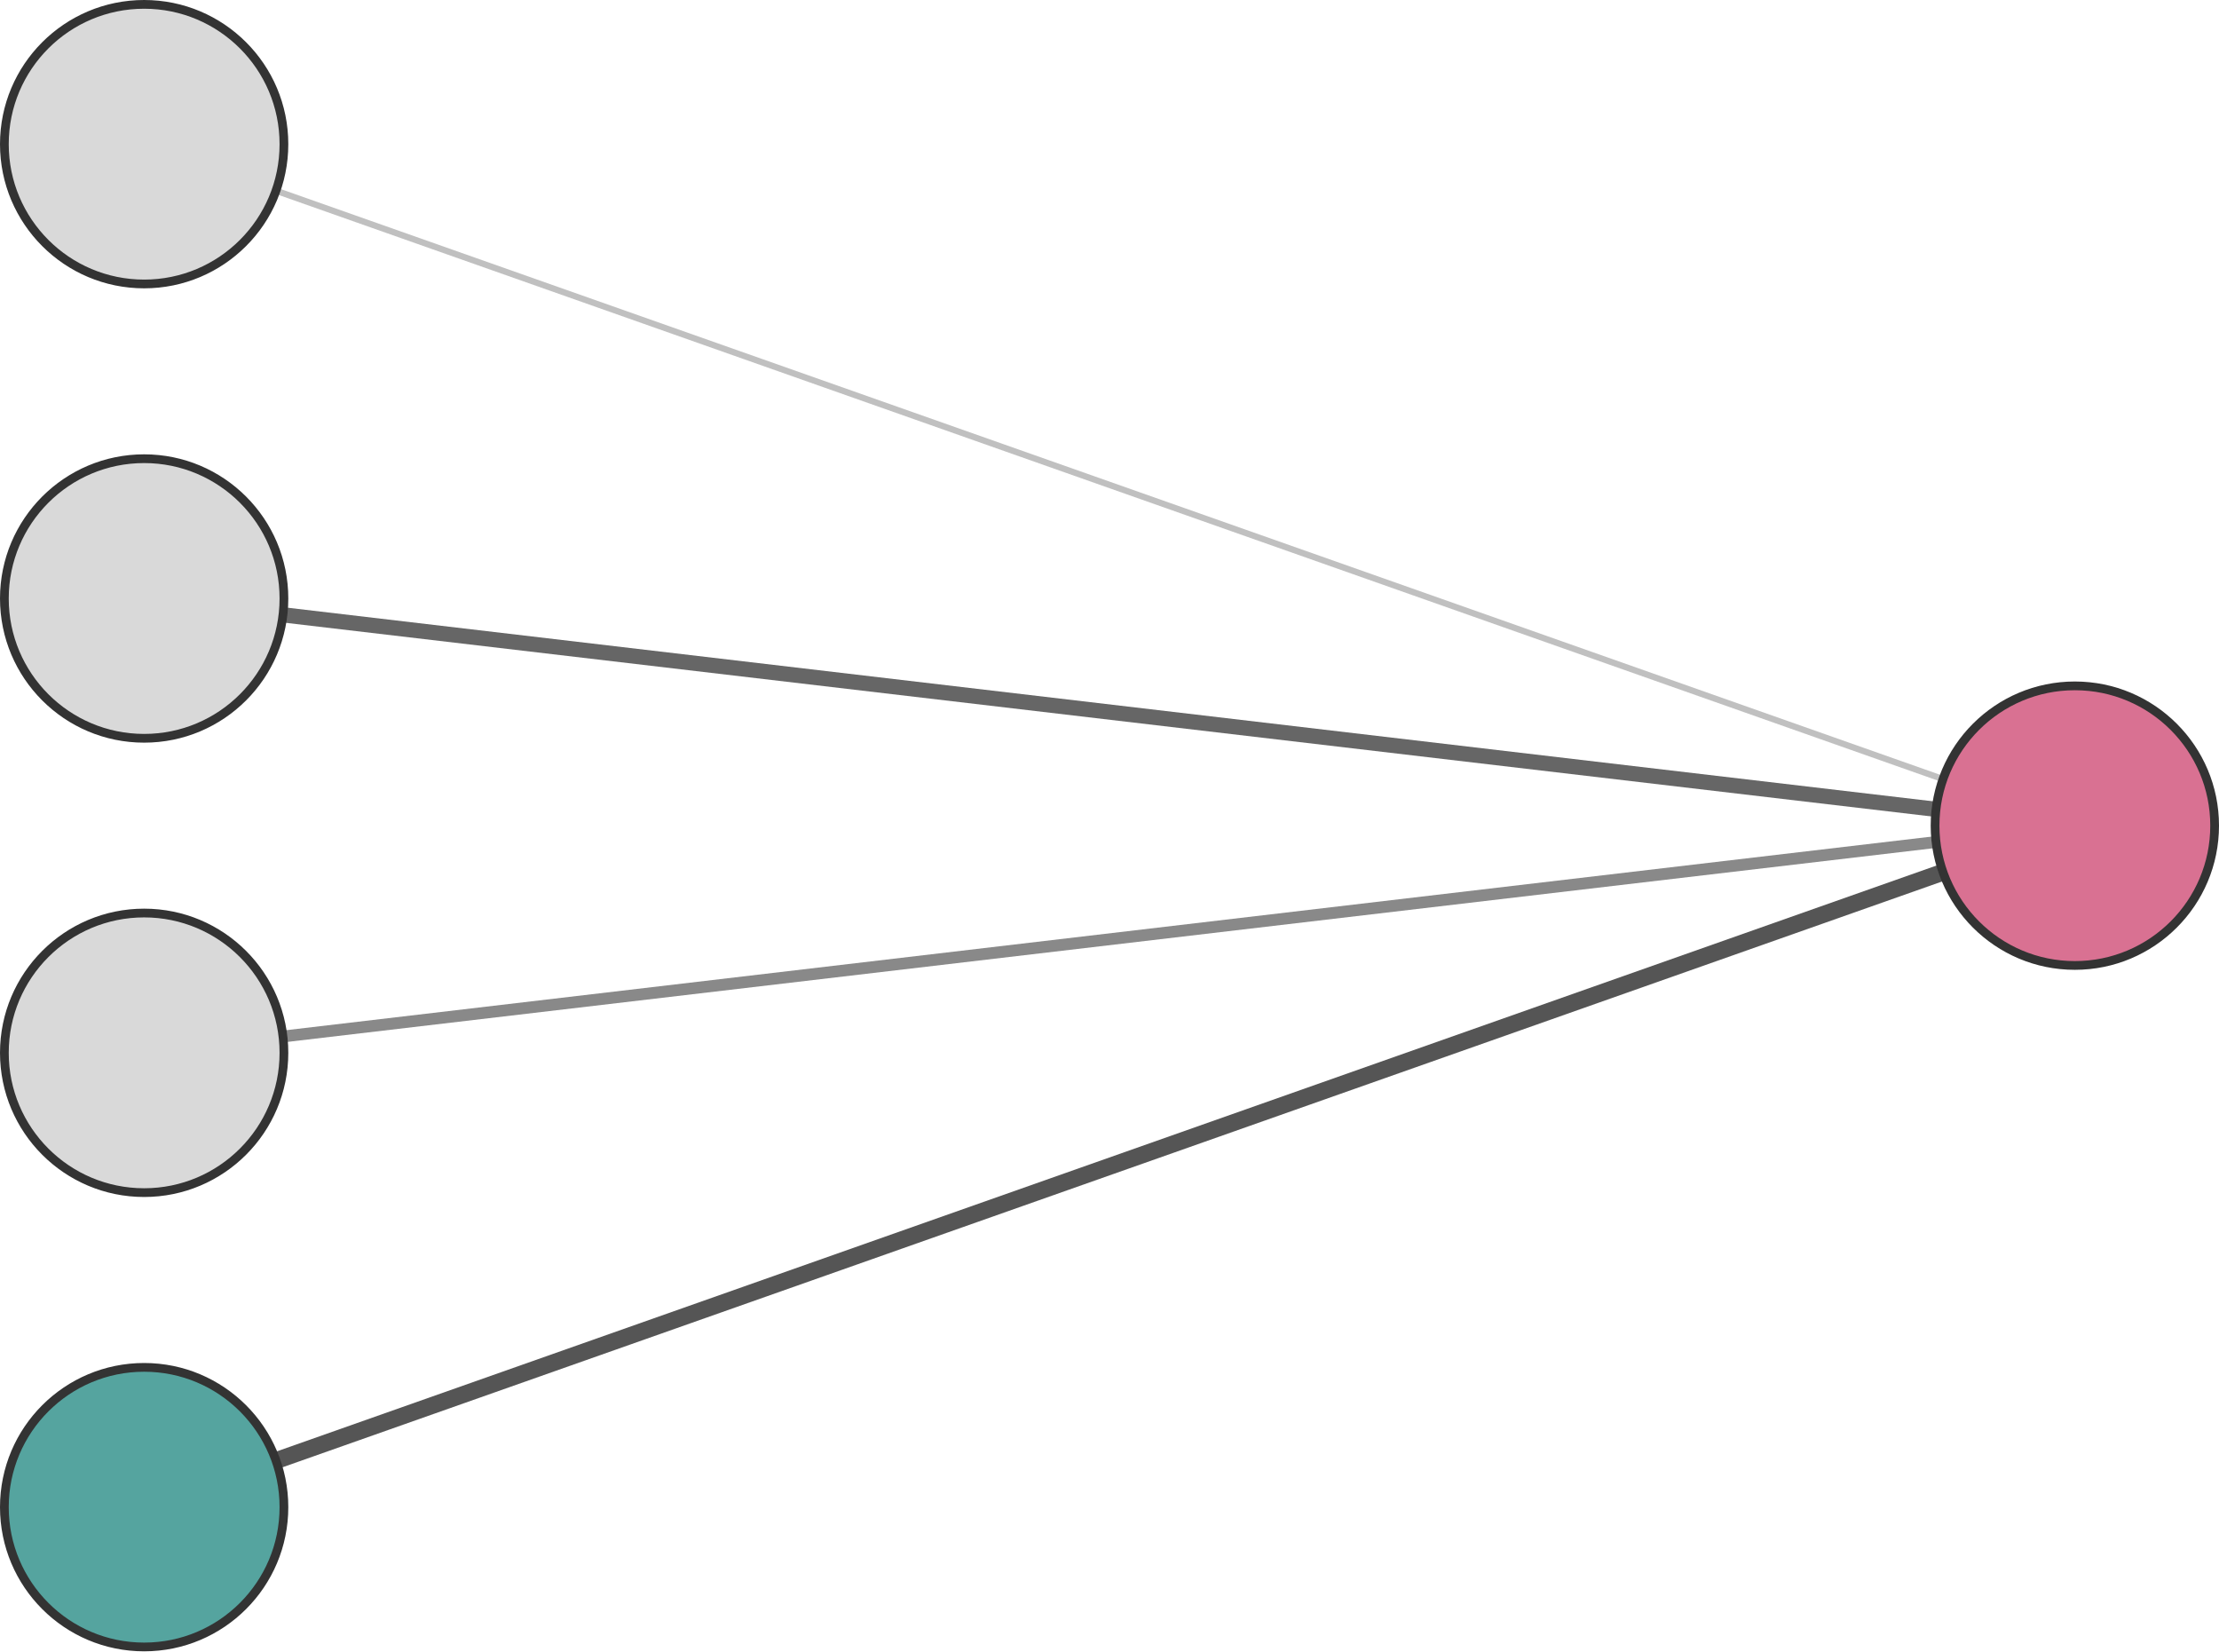
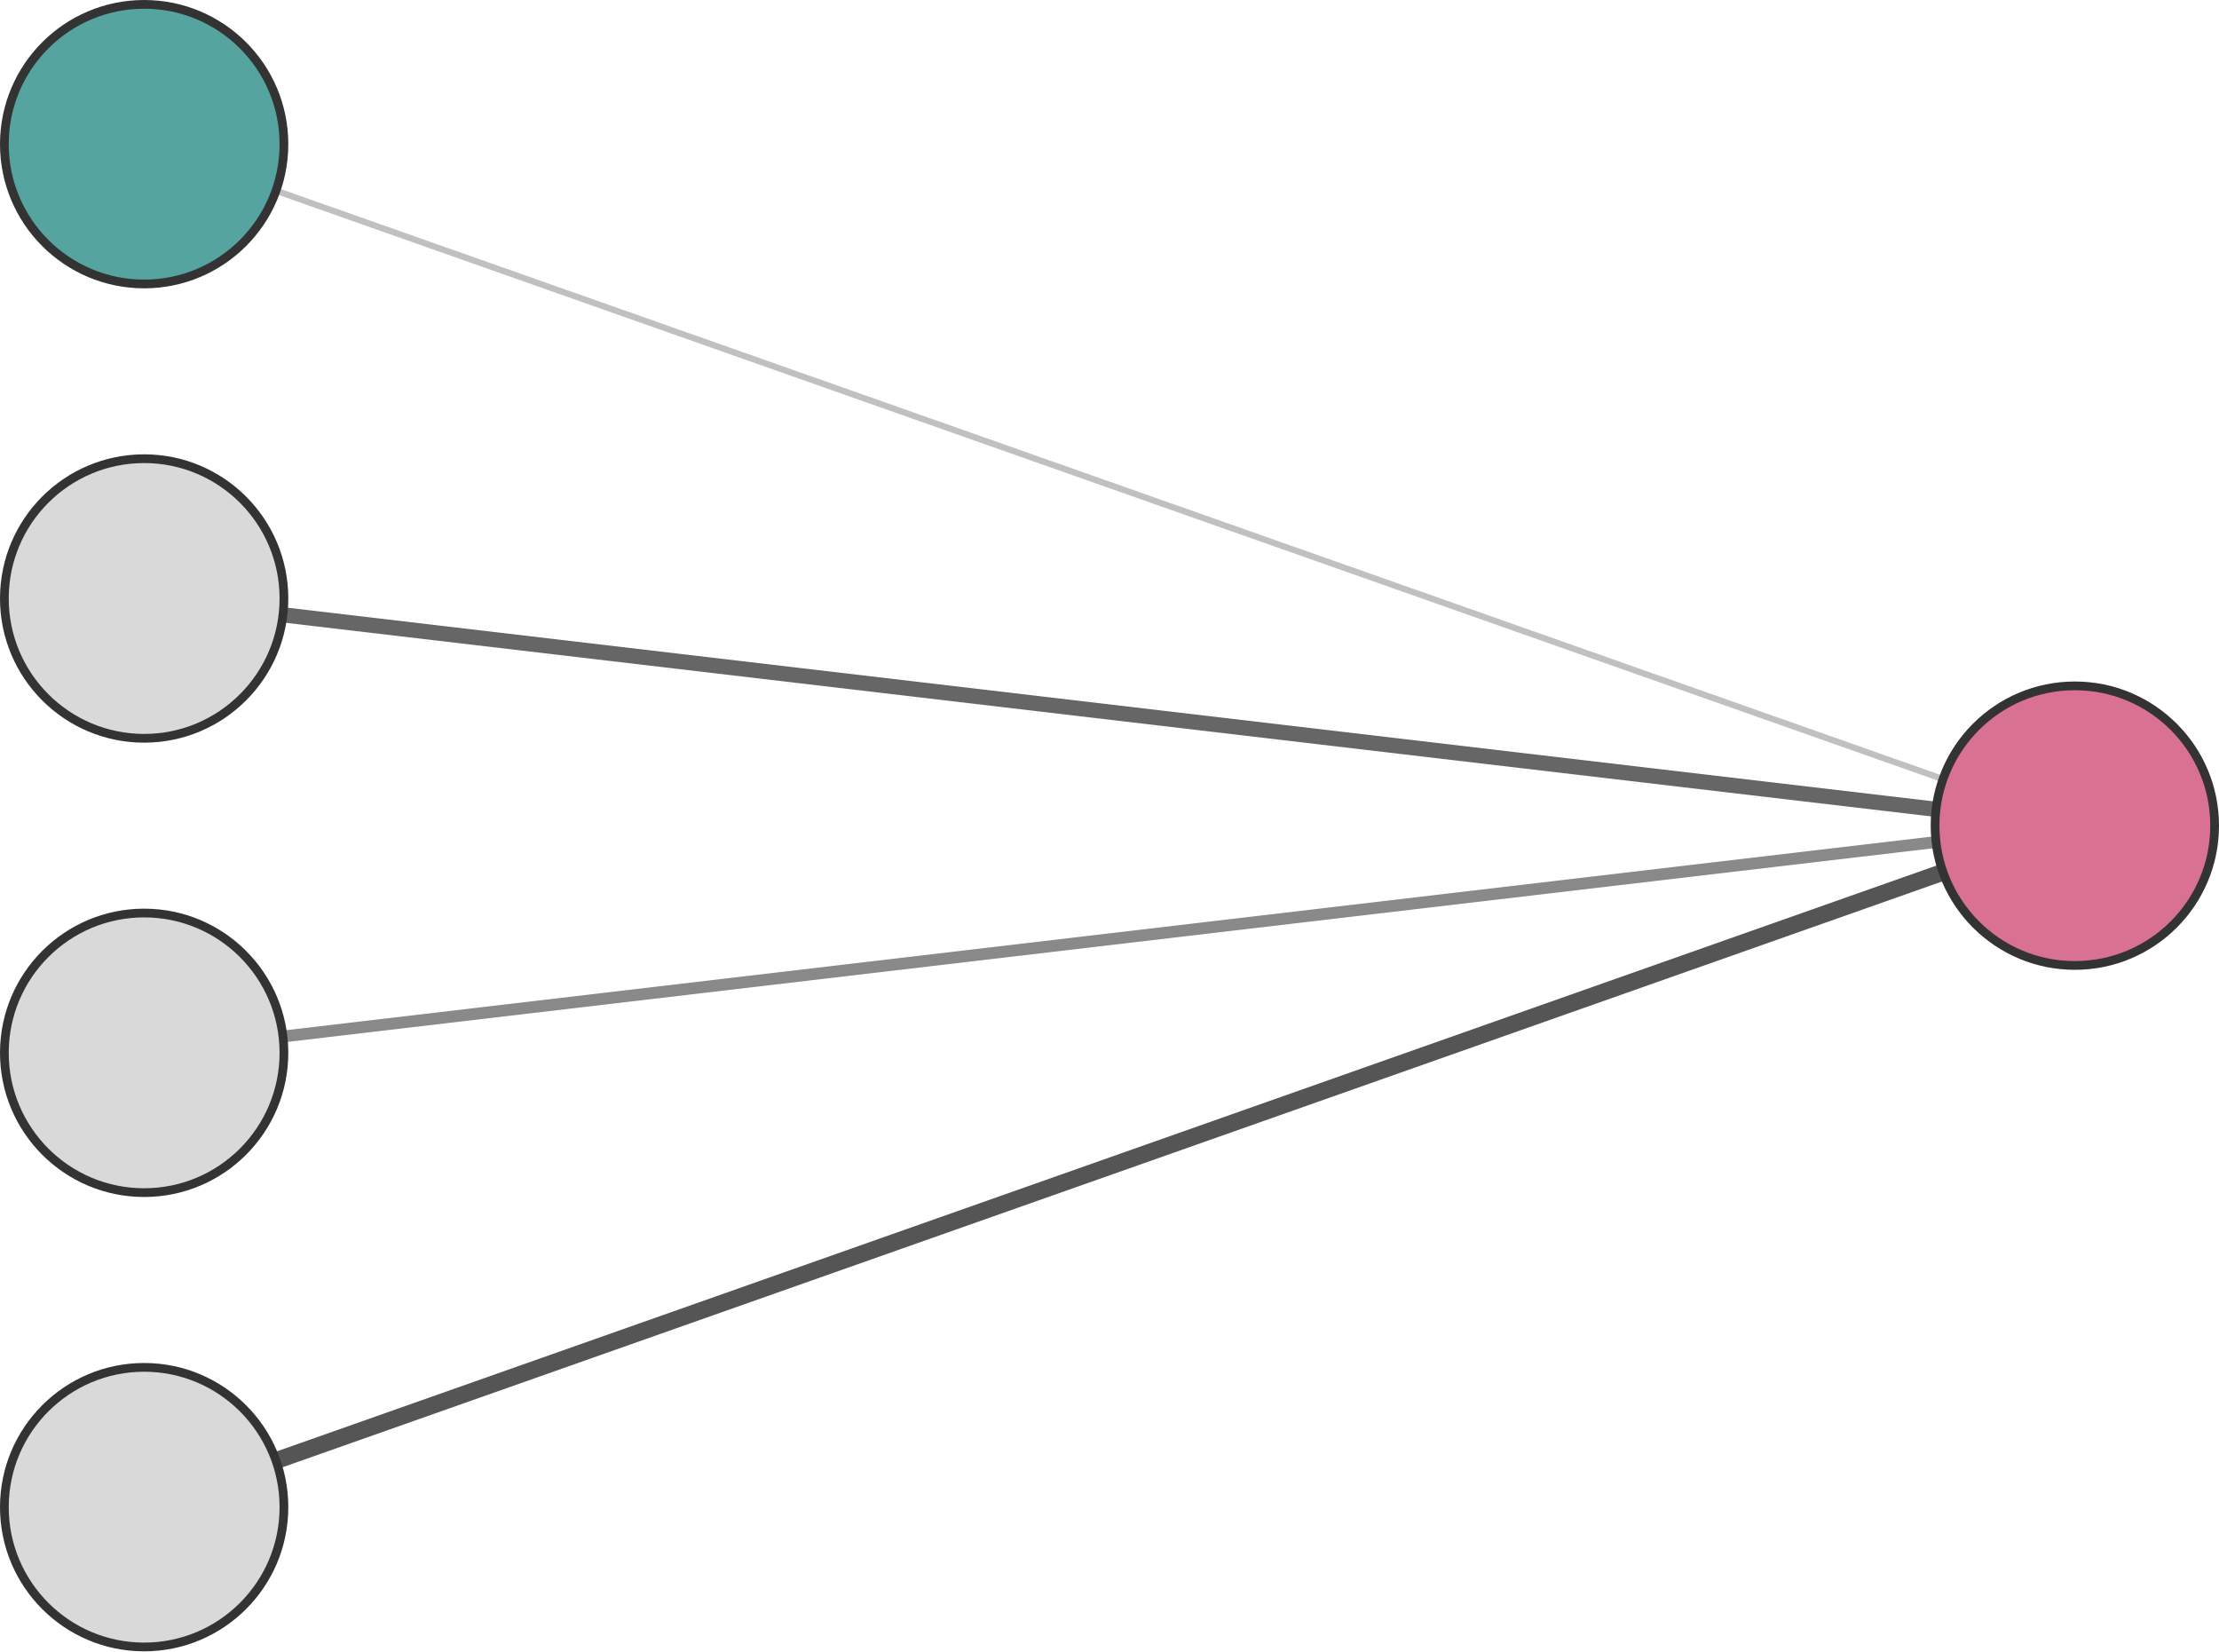
<svg xmlns="http://www.w3.org/2000/svg" width="254" height="189" viewBox="0 0 254 189" fill="none">
  <path d="M16.5 16.5L237.5 94.5" stroke="#505050" stroke-opacity="0.357" stroke-width="0.714" />
  <path d="M16.5 68.5L237.5 94.5" stroke="#505050" stroke-opacity="0.871" stroke-width="1.742" />
  <path d="M16.5 120.5L237.5 94.5" stroke="#505050" stroke-opacity="0.674" stroke-width="1.348" />
  <path d="M16.5 172.5L237.5 94.5" stroke="#505050" stroke-opacity="0.967" stroke-width="1.934" />
-   <path d="M16.5 32.5C25.337 32.5 32.5 25.337 32.5 16.5C32.5 7.663 25.337 0.5 16.5 0.5C7.663 0.5 0.5 7.663 0.5 16.5C0.5 25.337 7.663 32.5 16.5 32.5Z" fill="#D9D9D9" stroke="#333333" />
+   <path d="M16.5 32.5C25.337 32.5 32.5 25.337 32.5 16.5C32.5 7.663 25.337 0.5 16.5 0.5C7.663 0.5 0.5 7.663 0.5 16.5C0.5 25.337 7.663 32.5 16.5 32.5Z" fill="#55A49F" stroke="#333333" />
  <path d="M16.5 84.5C25.337 84.5 32.5 77.337 32.5 68.5C32.5 59.663 25.337 52.5 16.5 52.5C7.663 52.5 0.5 59.663 0.5 68.5C0.5 77.337 7.663 84.5 16.5 84.5Z" fill="#D9D9D9" stroke="#333333" />
  <path d="M16.5 136.5C25.337 136.5 32.5 129.337 32.5 120.5C32.5 111.663 25.337 104.5 16.5 104.5C7.663 104.5 0.5 111.663 0.5 120.5C0.5 129.337 7.663 136.5 16.5 136.5Z" fill="#D9D9D9" stroke="#333333" />
-   <path d="M16.5 188.5C25.337 188.5 32.5 181.337 32.5 172.5C32.5 163.663 25.337 156.5 16.5 156.5C7.663 156.5 0.5 163.663 0.5 172.5C0.5 181.337 7.663 188.5 16.5 188.5Z" fill="#55A49F" stroke="#333333" />
+   <path d="M16.5 188.5C25.337 188.5 32.5 181.337 32.5 172.5C32.5 163.663 25.337 156.5 16.5 156.5C7.663 156.5 0.5 163.663 0.5 172.5C0.5 181.337 7.663 188.5 16.5 188.5Z" fill="#D9D9D9" stroke="#333333" />
  <path d="M237.5 110.5C246.337 110.5 253.5 103.337 253.5 94.5C253.5 85.663 246.337 78.5 237.5 78.5C228.663 78.5 221.5 85.663 221.5 94.5C221.5 103.337 228.663 110.5 237.5 110.5Z" fill="#D97192" stroke="#333333" />
</svg>
